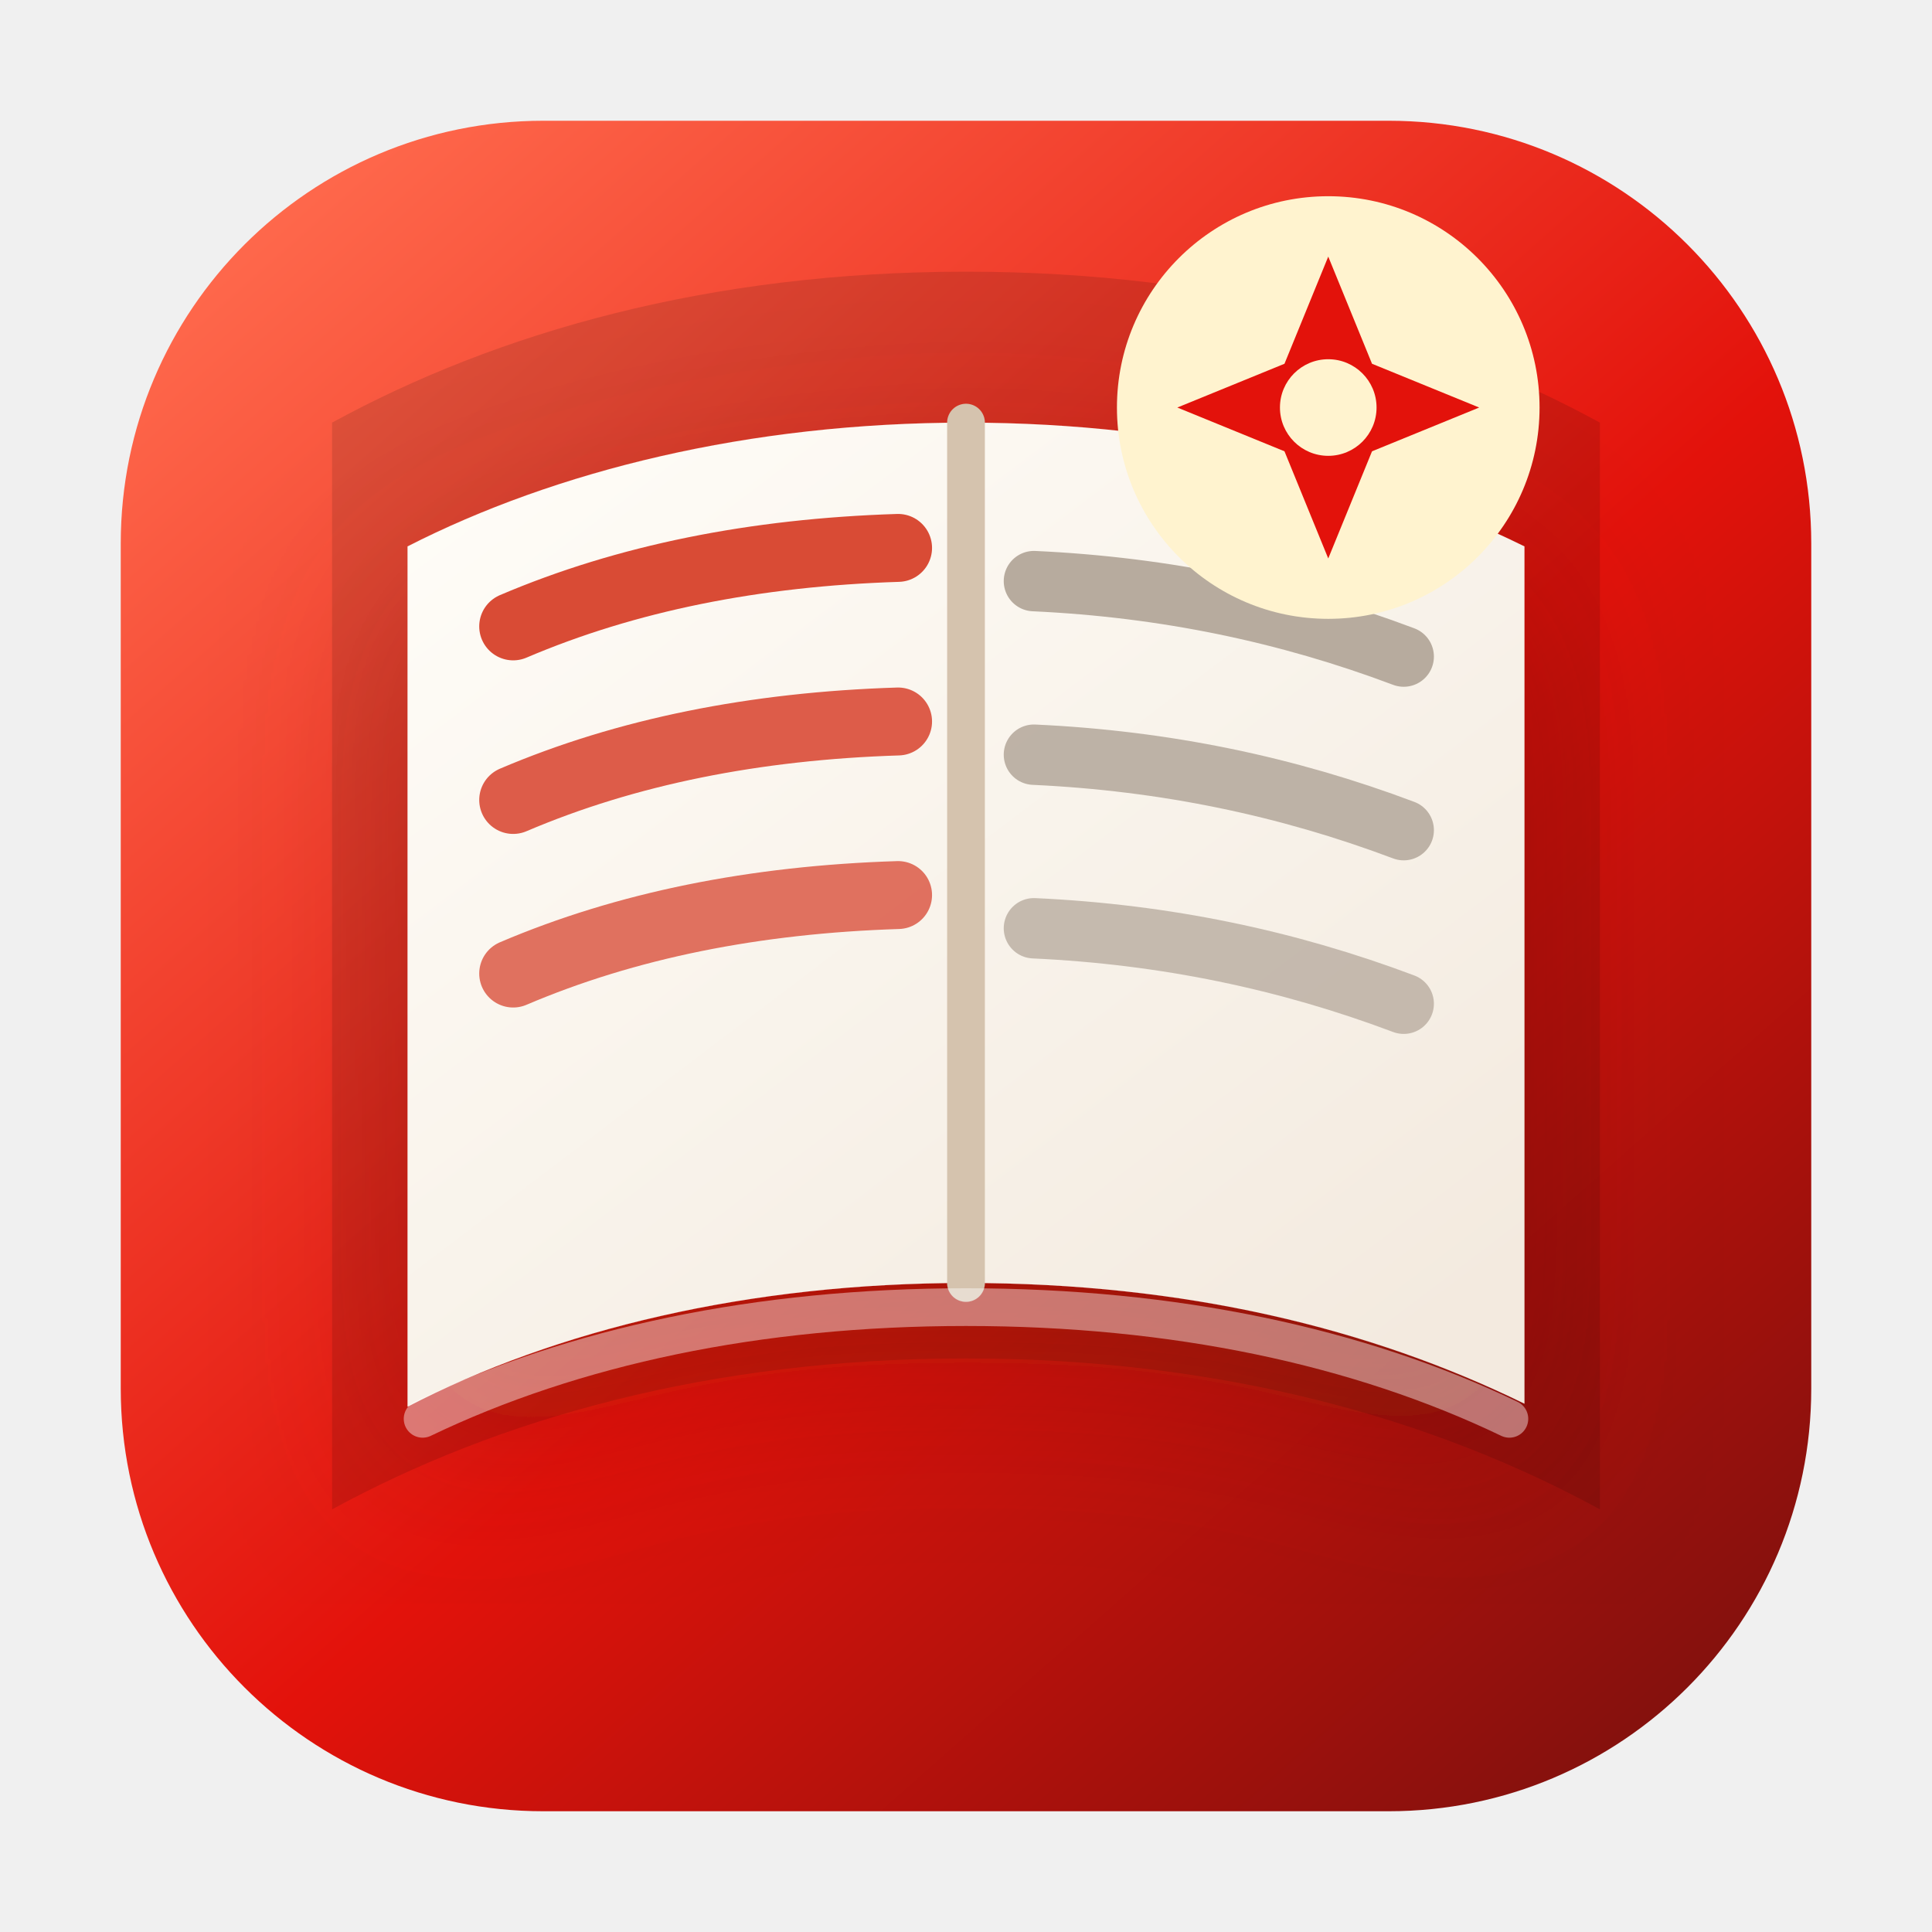
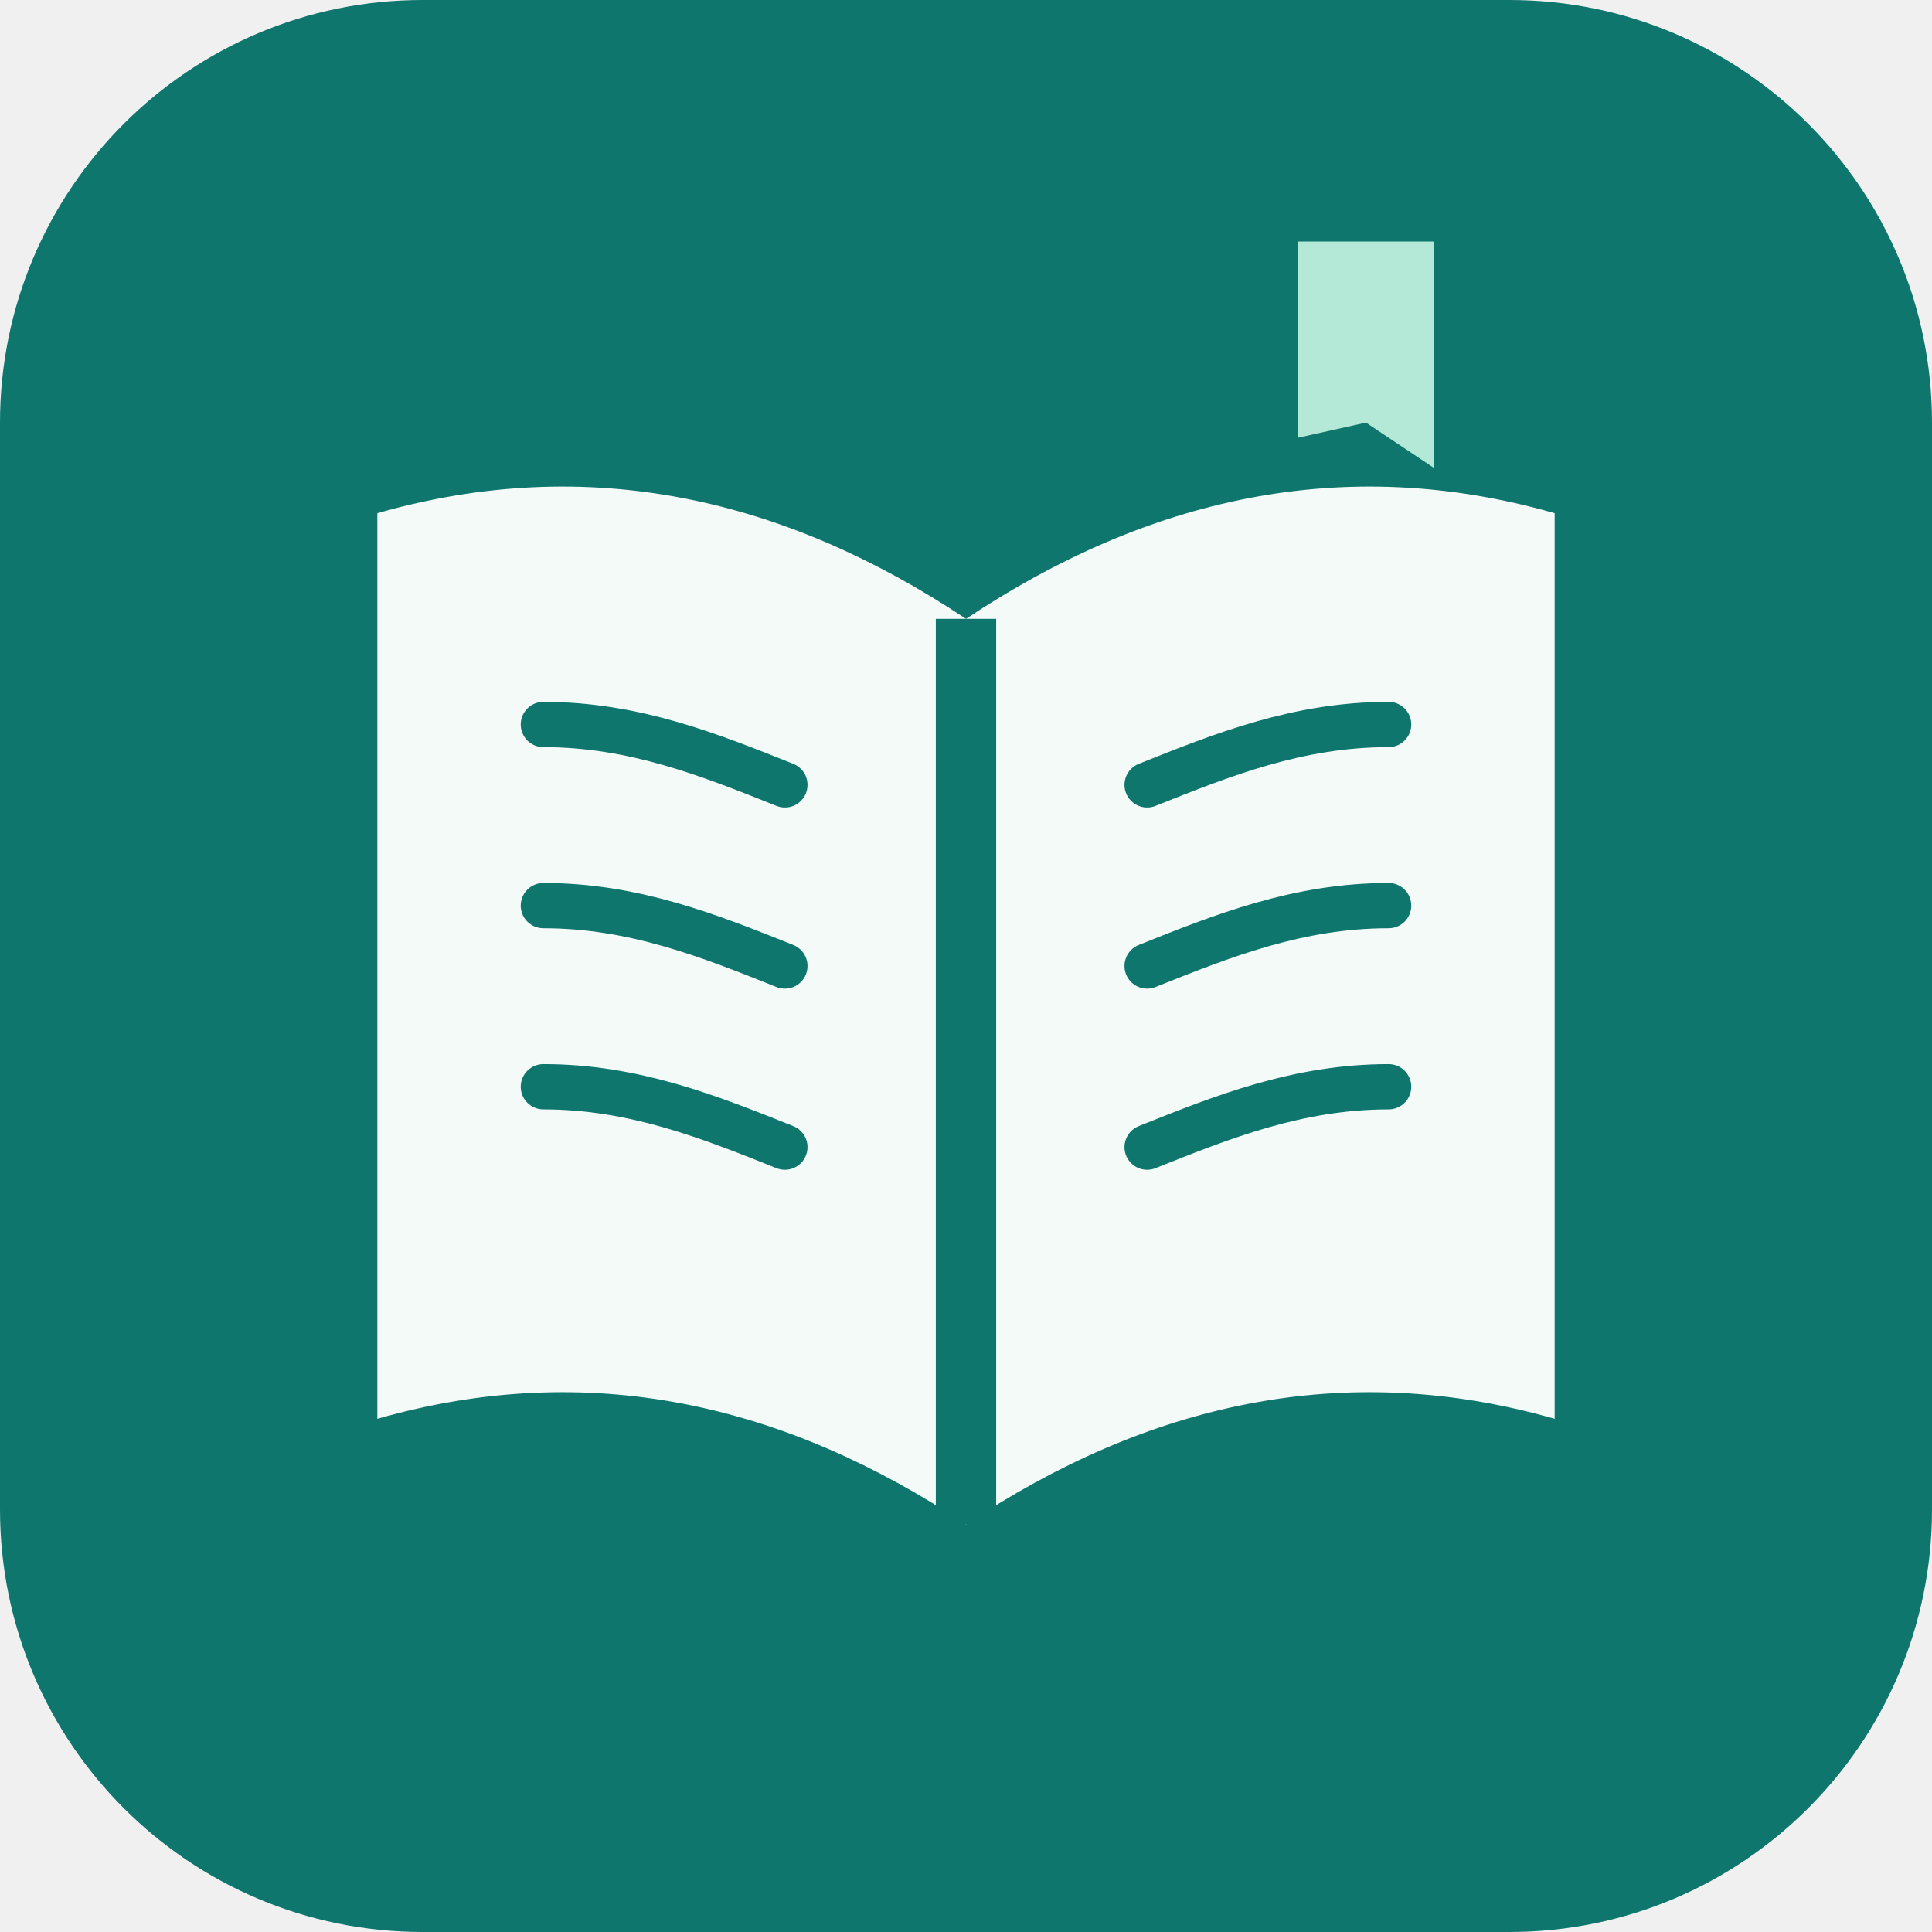
- <svg xmlns="http://www.w3.org/2000/svg" viewBox="0 0 128 128" role="img" aria-label="The Epub AI Assistant icon">
-   <defs>
-     <linearGradient id="bg" x1="18" y1="12" x2="110" y2="116" gradientUnits="userSpaceOnUse">
-       <stop offset="0" stop-color="#ff6a4d" />
-       <stop offset="0.55" stop-color="#e3120b" />
-       <stop offset="1" stop-color="#82110d" />
-     </linearGradient>
-     <linearGradient id="page" x1="29" y1="28" x2="82" y2="98" gradientUnits="userSpaceOnUse">
-       <stop offset="0" stop-color="#fffdf8" />
-       <stop offset="1" stop-color="#f3eadf" />
-     </linearGradient>
-     <filter id="shadow" x="-20%" y="-20%" width="140%" height="140%">
-       <feDropShadow dx="0" dy="5" stdDeviation="6" flood-color="#6d120e" flood-opacity="0.28" />
-     </filter>
-   </defs>
-   <rect x="8" y="8" width="112" height="112" rx="28" fill="url(#bg)" />
-   <path d="M64 18c17 0 31 4 42 10v72c-11-6-25-10-42-10s-31 4-42 10V28c11-6 25-10 42-10Z" fill="#000" opacity=".12" />
-   <g filter="url(#shadow)">
-     <path d="M64 28c14.5 0 26.8 3.2 37 8.2v56.8C90.8 88 78.5 85 64 85c-14.4 0-27.2 3.1-37 8.2V36.2C36.8 31.2 49.6 28 64 28Z" fill="url(#page)" />
-     <path d="M64 28v57" stroke="#d5c3ae" stroke-width="2.5" stroke-linecap="round" />
-     <path d="M34 41.5c7.5-3.2 16-4.9 25.5-5.2" stroke="#d94b36" stroke-width="4.5" stroke-linecap="round" />
-     <path d="M34 53c7.5-3.2 16-4.9 25.5-5.2" stroke="#d94b36" stroke-width="4.5" stroke-linecap="round" opacity=".9" />
-     <path d="M34 64.5c7.5-3.2 16-4.9 25.5-5.2" stroke="#d94b36" stroke-width="4.5" stroke-linecap="round" opacity=".78" />
-     <path d="M68.5 38.5c8.7.4 16.8 2.1 24.5 5" stroke="#b7ab9e" stroke-width="4" stroke-linecap="round" />
-     <path d="M68.5 50c8.7.4 16.8 2.1 24.5 5" stroke="#b7ab9e" stroke-width="4" stroke-linecap="round" opacity=".9" />
-     <path d="M68.5 61.5c8.7.4 16.8 2.1 24.5 5" stroke="#b7ab9e" stroke-width="4" stroke-linecap="round" opacity=".78" />
-   </g>
-   <g transform="translate(88 27)">
-     <circle cx="0" cy="0" r="14" fill="#fff3cf" />
-     <path d="M0-10 2.9-2.9 10 0 2.9 2.9 0 10 -2.9 2.9 -10 0 -2.9-2.9Z" fill="#e3120b" />
-     <circle cx="0" cy="0" r="3.2" fill="#fff3cf" />
-   </g>
-   <path d="M28 94c10-4.8 22.2-7.4 36-7.4S90 89.2 100 94" fill="none" stroke="#fff" stroke-opacity=".42" stroke-width="2.5" stroke-linecap="round" />
+ <svg xmlns="http://www.w3.org/2000/svg" viewBox="0 0 128 128">
+   <rect width="128" height="128" rx="28" fill="#0F766E" />
+   <path d="M25 34c14-4 27-1 39 7 12-8 25-11 39-7v60c-14-4-27-1-39 7-12-8-25-11-39-7Z" fill="#F3FAF7" />
+   <path d="M64 41v60" fill="none" stroke="#0F766E" stroke-width="4" />
+   <path d="M36 48c6 0 11 2 16 4M36 60c6 0 11 2 16 4M36 72c6 0 11 2 16 4M76 52c5-2 10-4 16-4M76 64c5-2 10-4 16-4M76 76c5-2 10-4 16-4" fill="none" stroke="#0F766E" stroke-width="3" stroke-linecap="round" />
+   <path d="M86 29V16h9v15l-4.5-3Z" fill="#B4E8D7" />
</svg>
